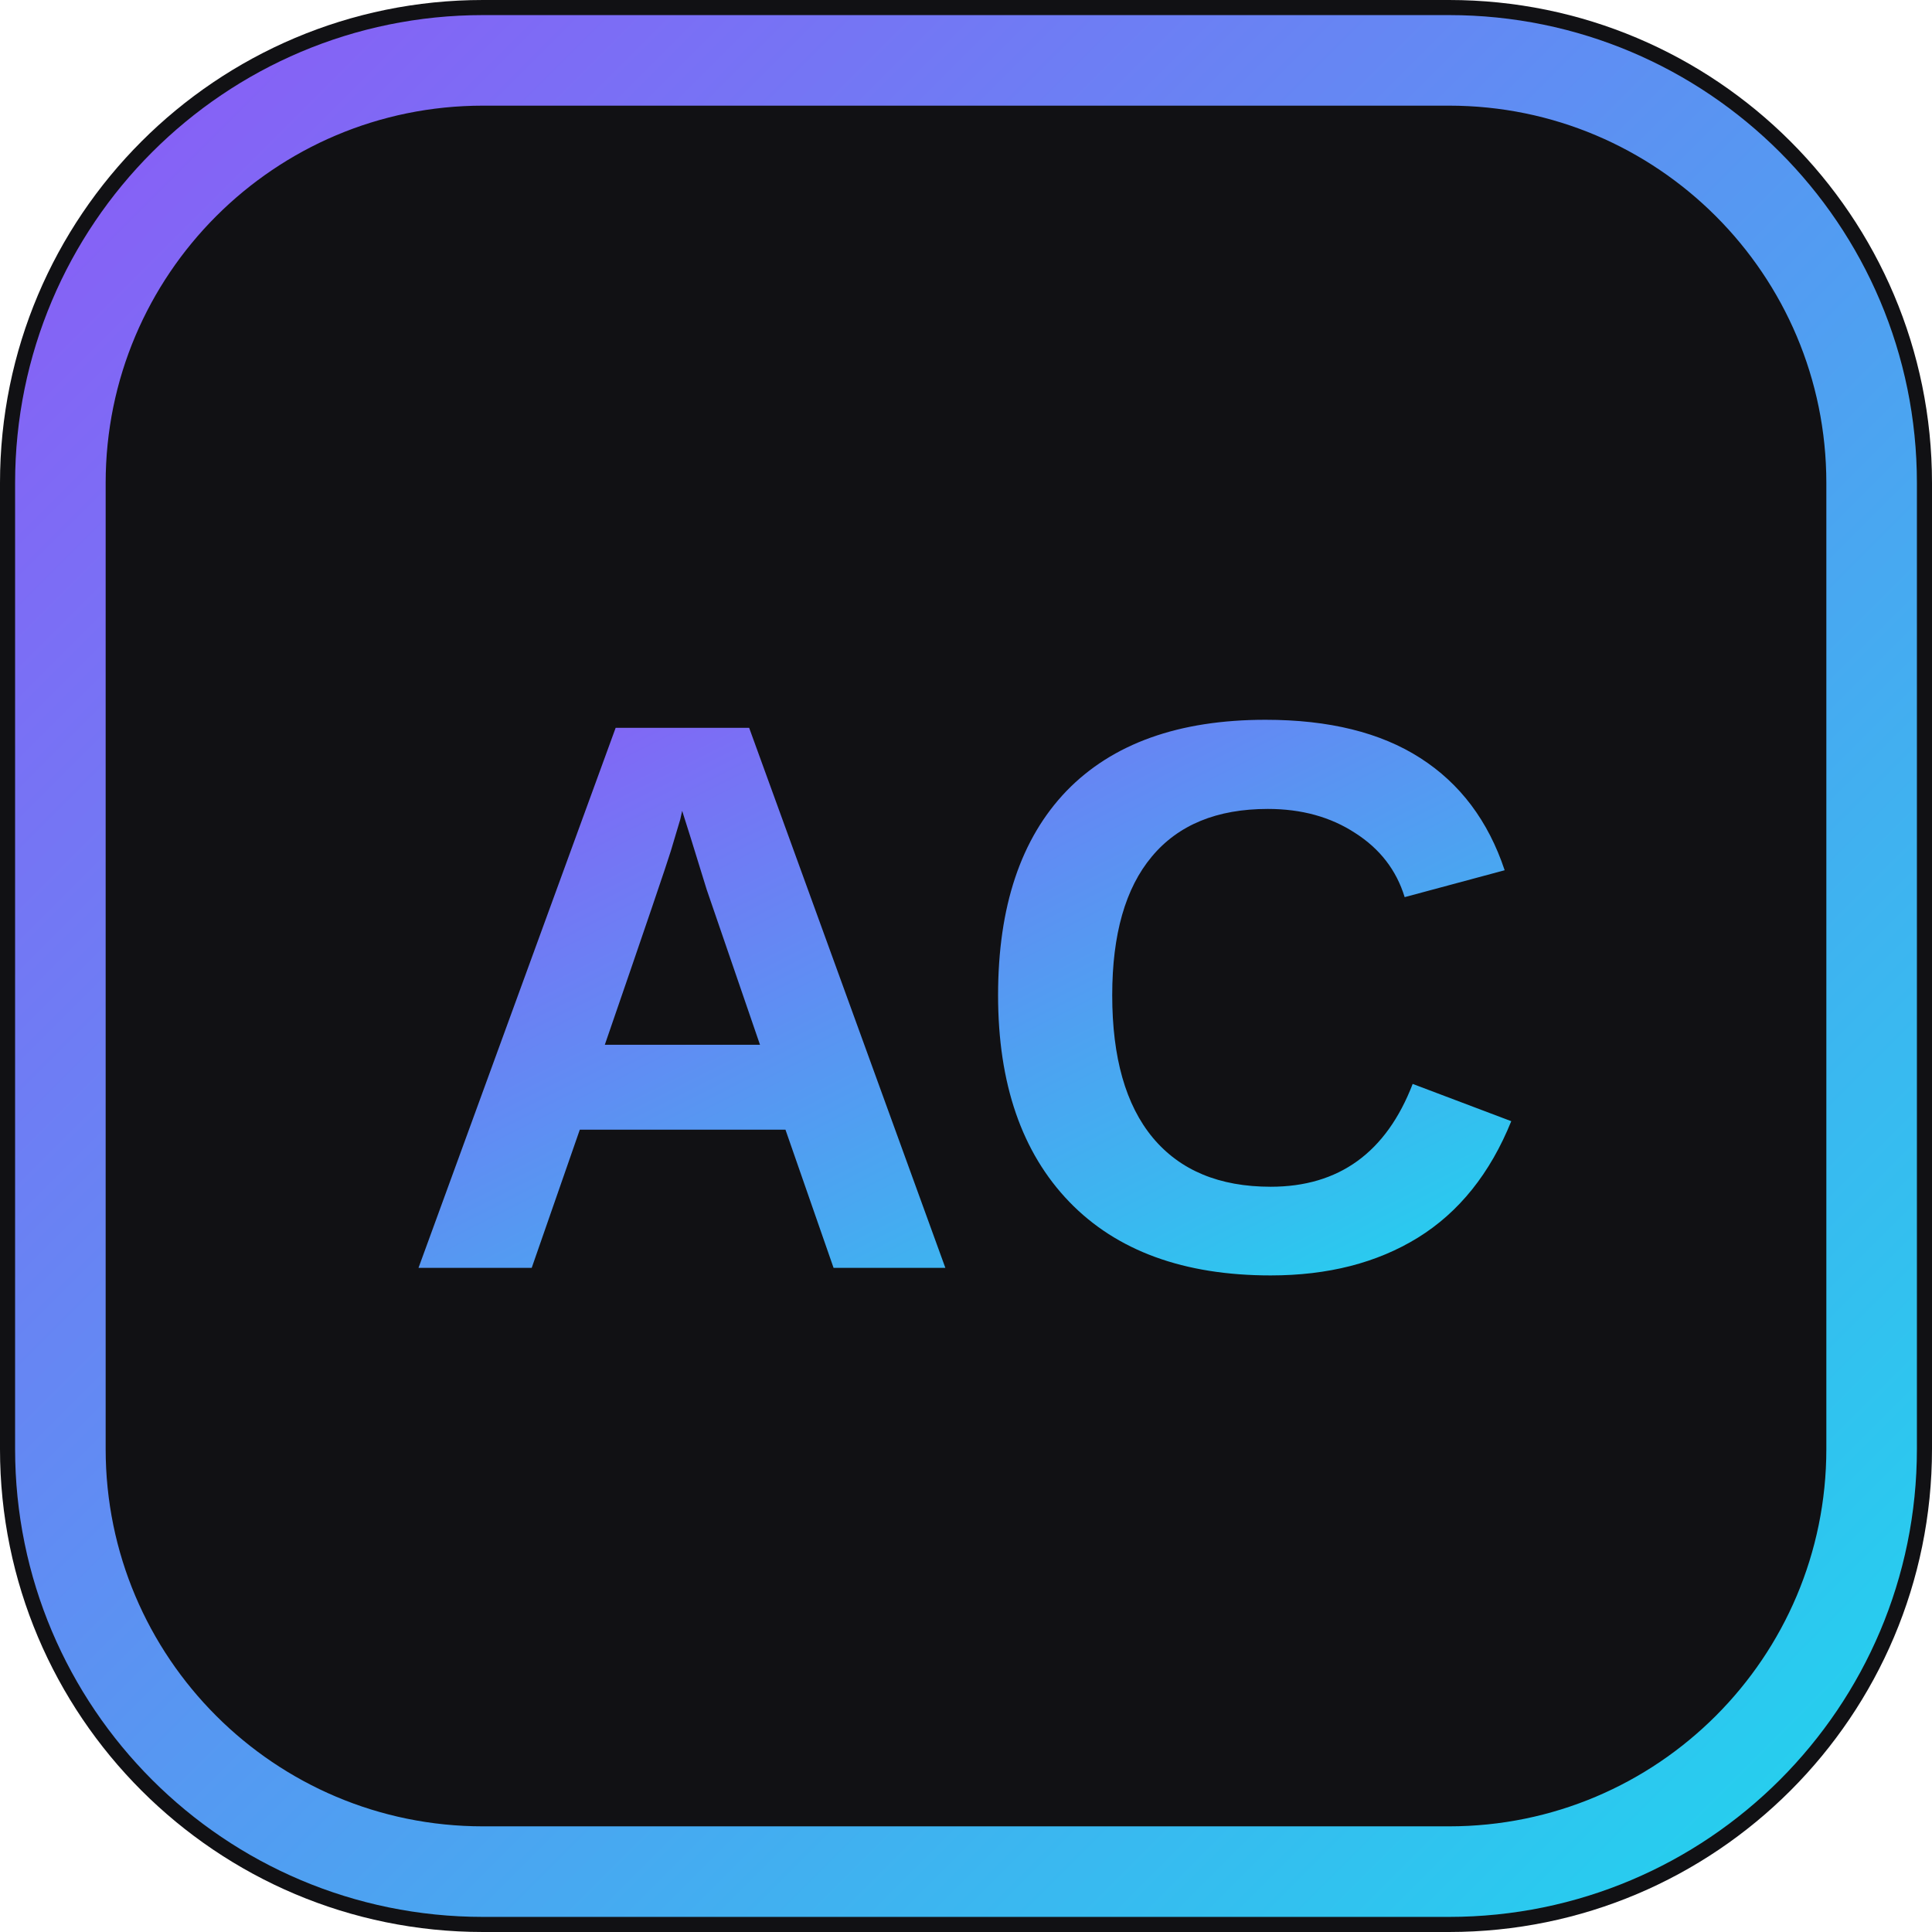
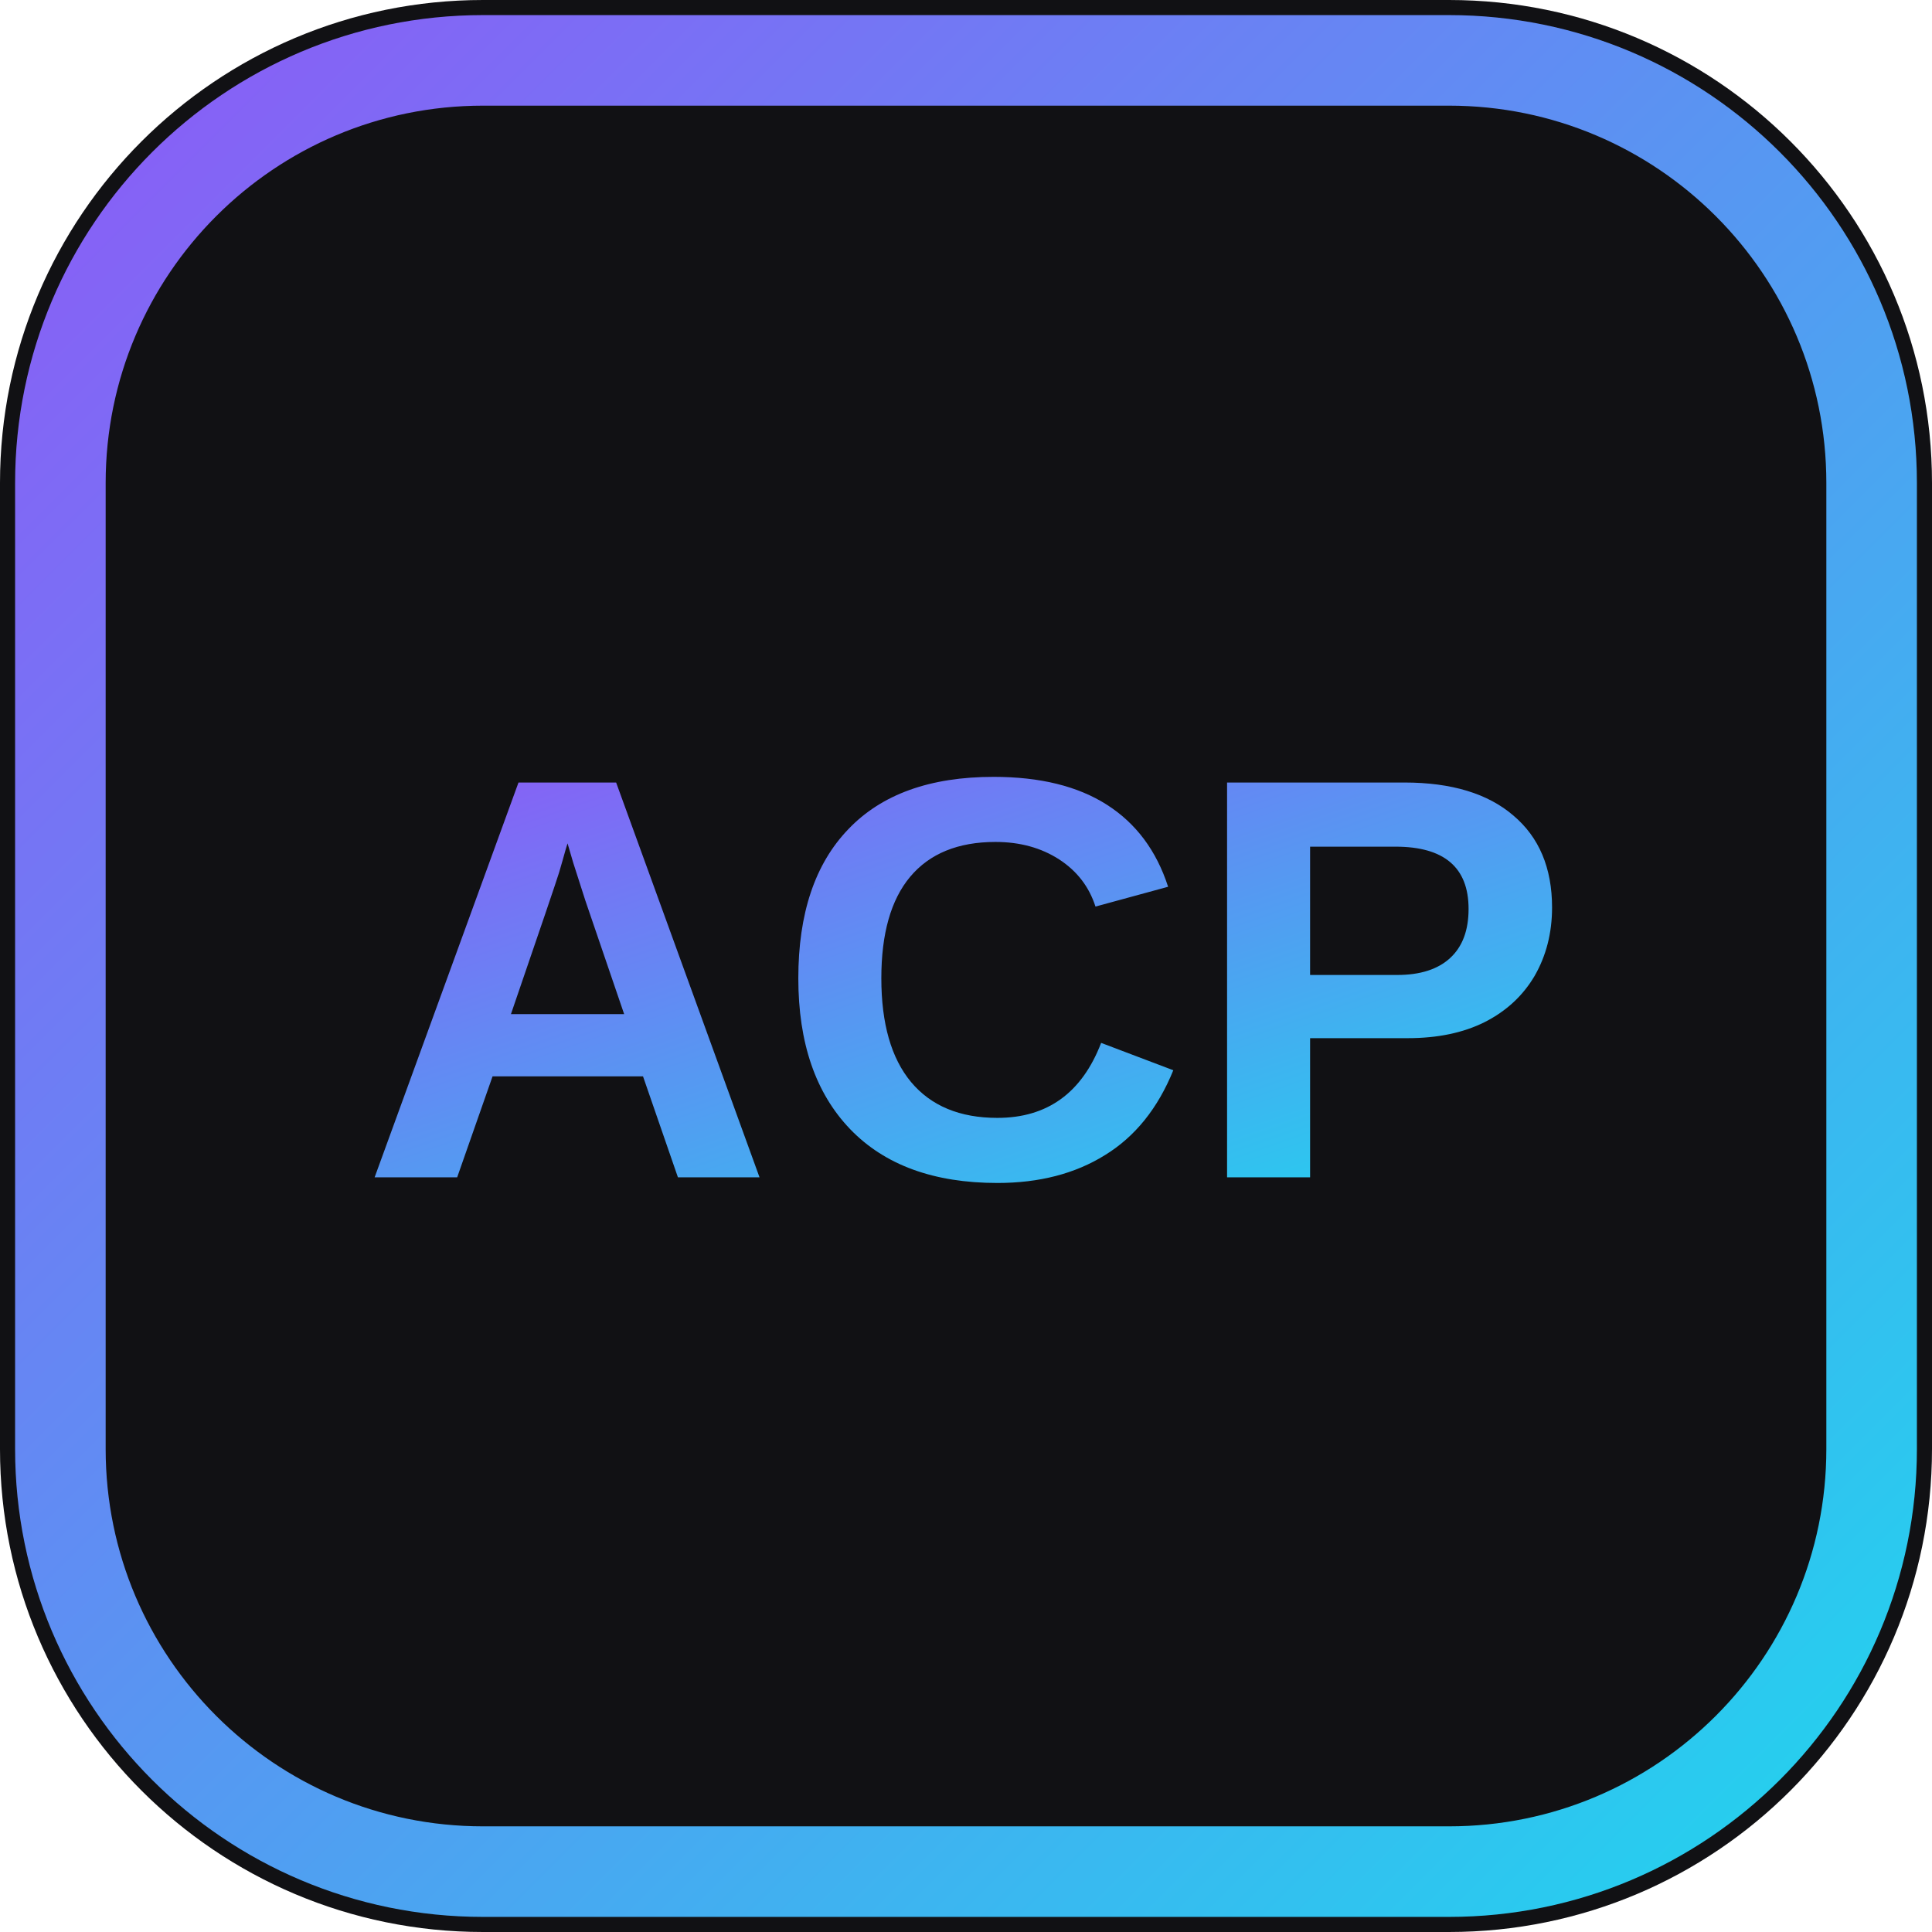
<svg xmlns="http://www.w3.org/2000/svg" viewBox="0 0 64 64">
  <defs>
    <linearGradient id="g" x1="0" y1="0" x2="1" y2="1">
      <stop offset="0" stop-color="#8b5cf6" />
      <stop offset="1" stop-color="#22d3ee" />
    </linearGradient>
  </defs>
  <rect width="64" height="64" rx="16" fill="#111114" />
  <rect x="2" y="2" width="60" height="60" rx="14" fill="none" stroke="url(#g)" stroke-width="3" />
-   <text x="32" y="42" font-family="Arial, sans-serif" font-size="26" font-weight="800" text-anchor="middle" fill="url(#g)">AC</text>
+   <text x="32" y="39" font-family="Arial, sans-serif" font-size="19" font-weight="800" text-anchor="middle" fill="url(#g)">ACP</text>
</svg>
